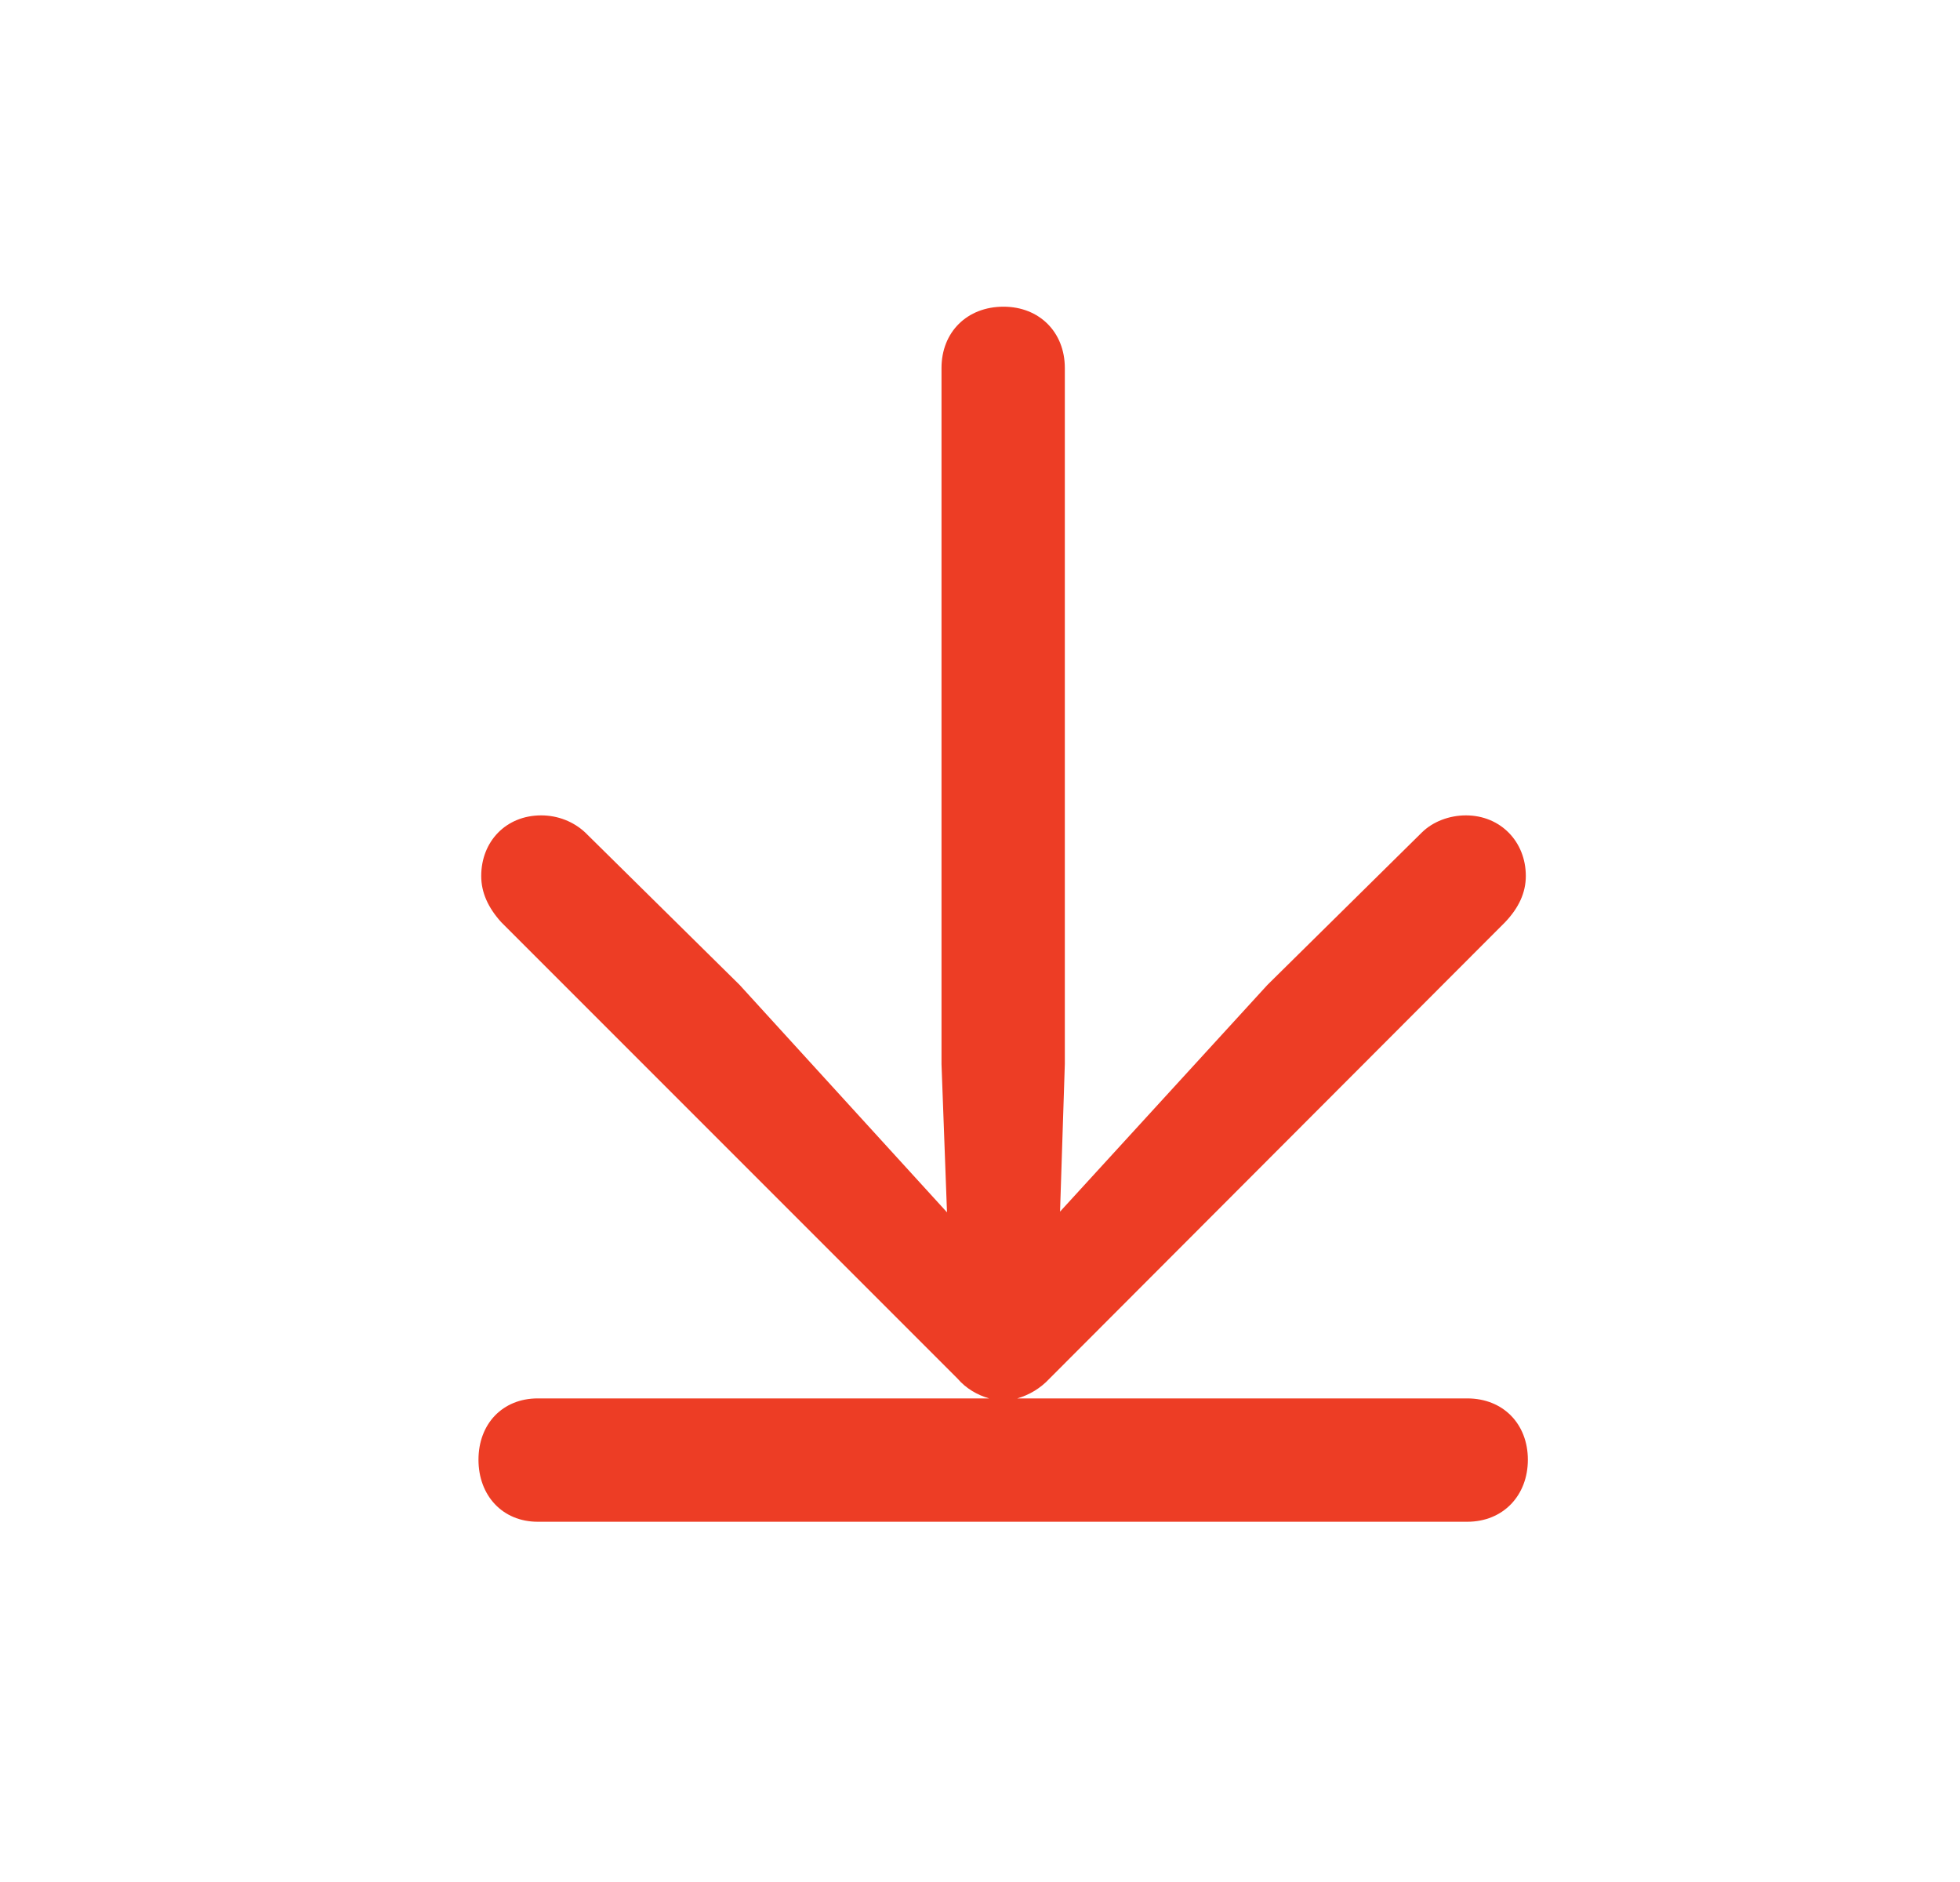
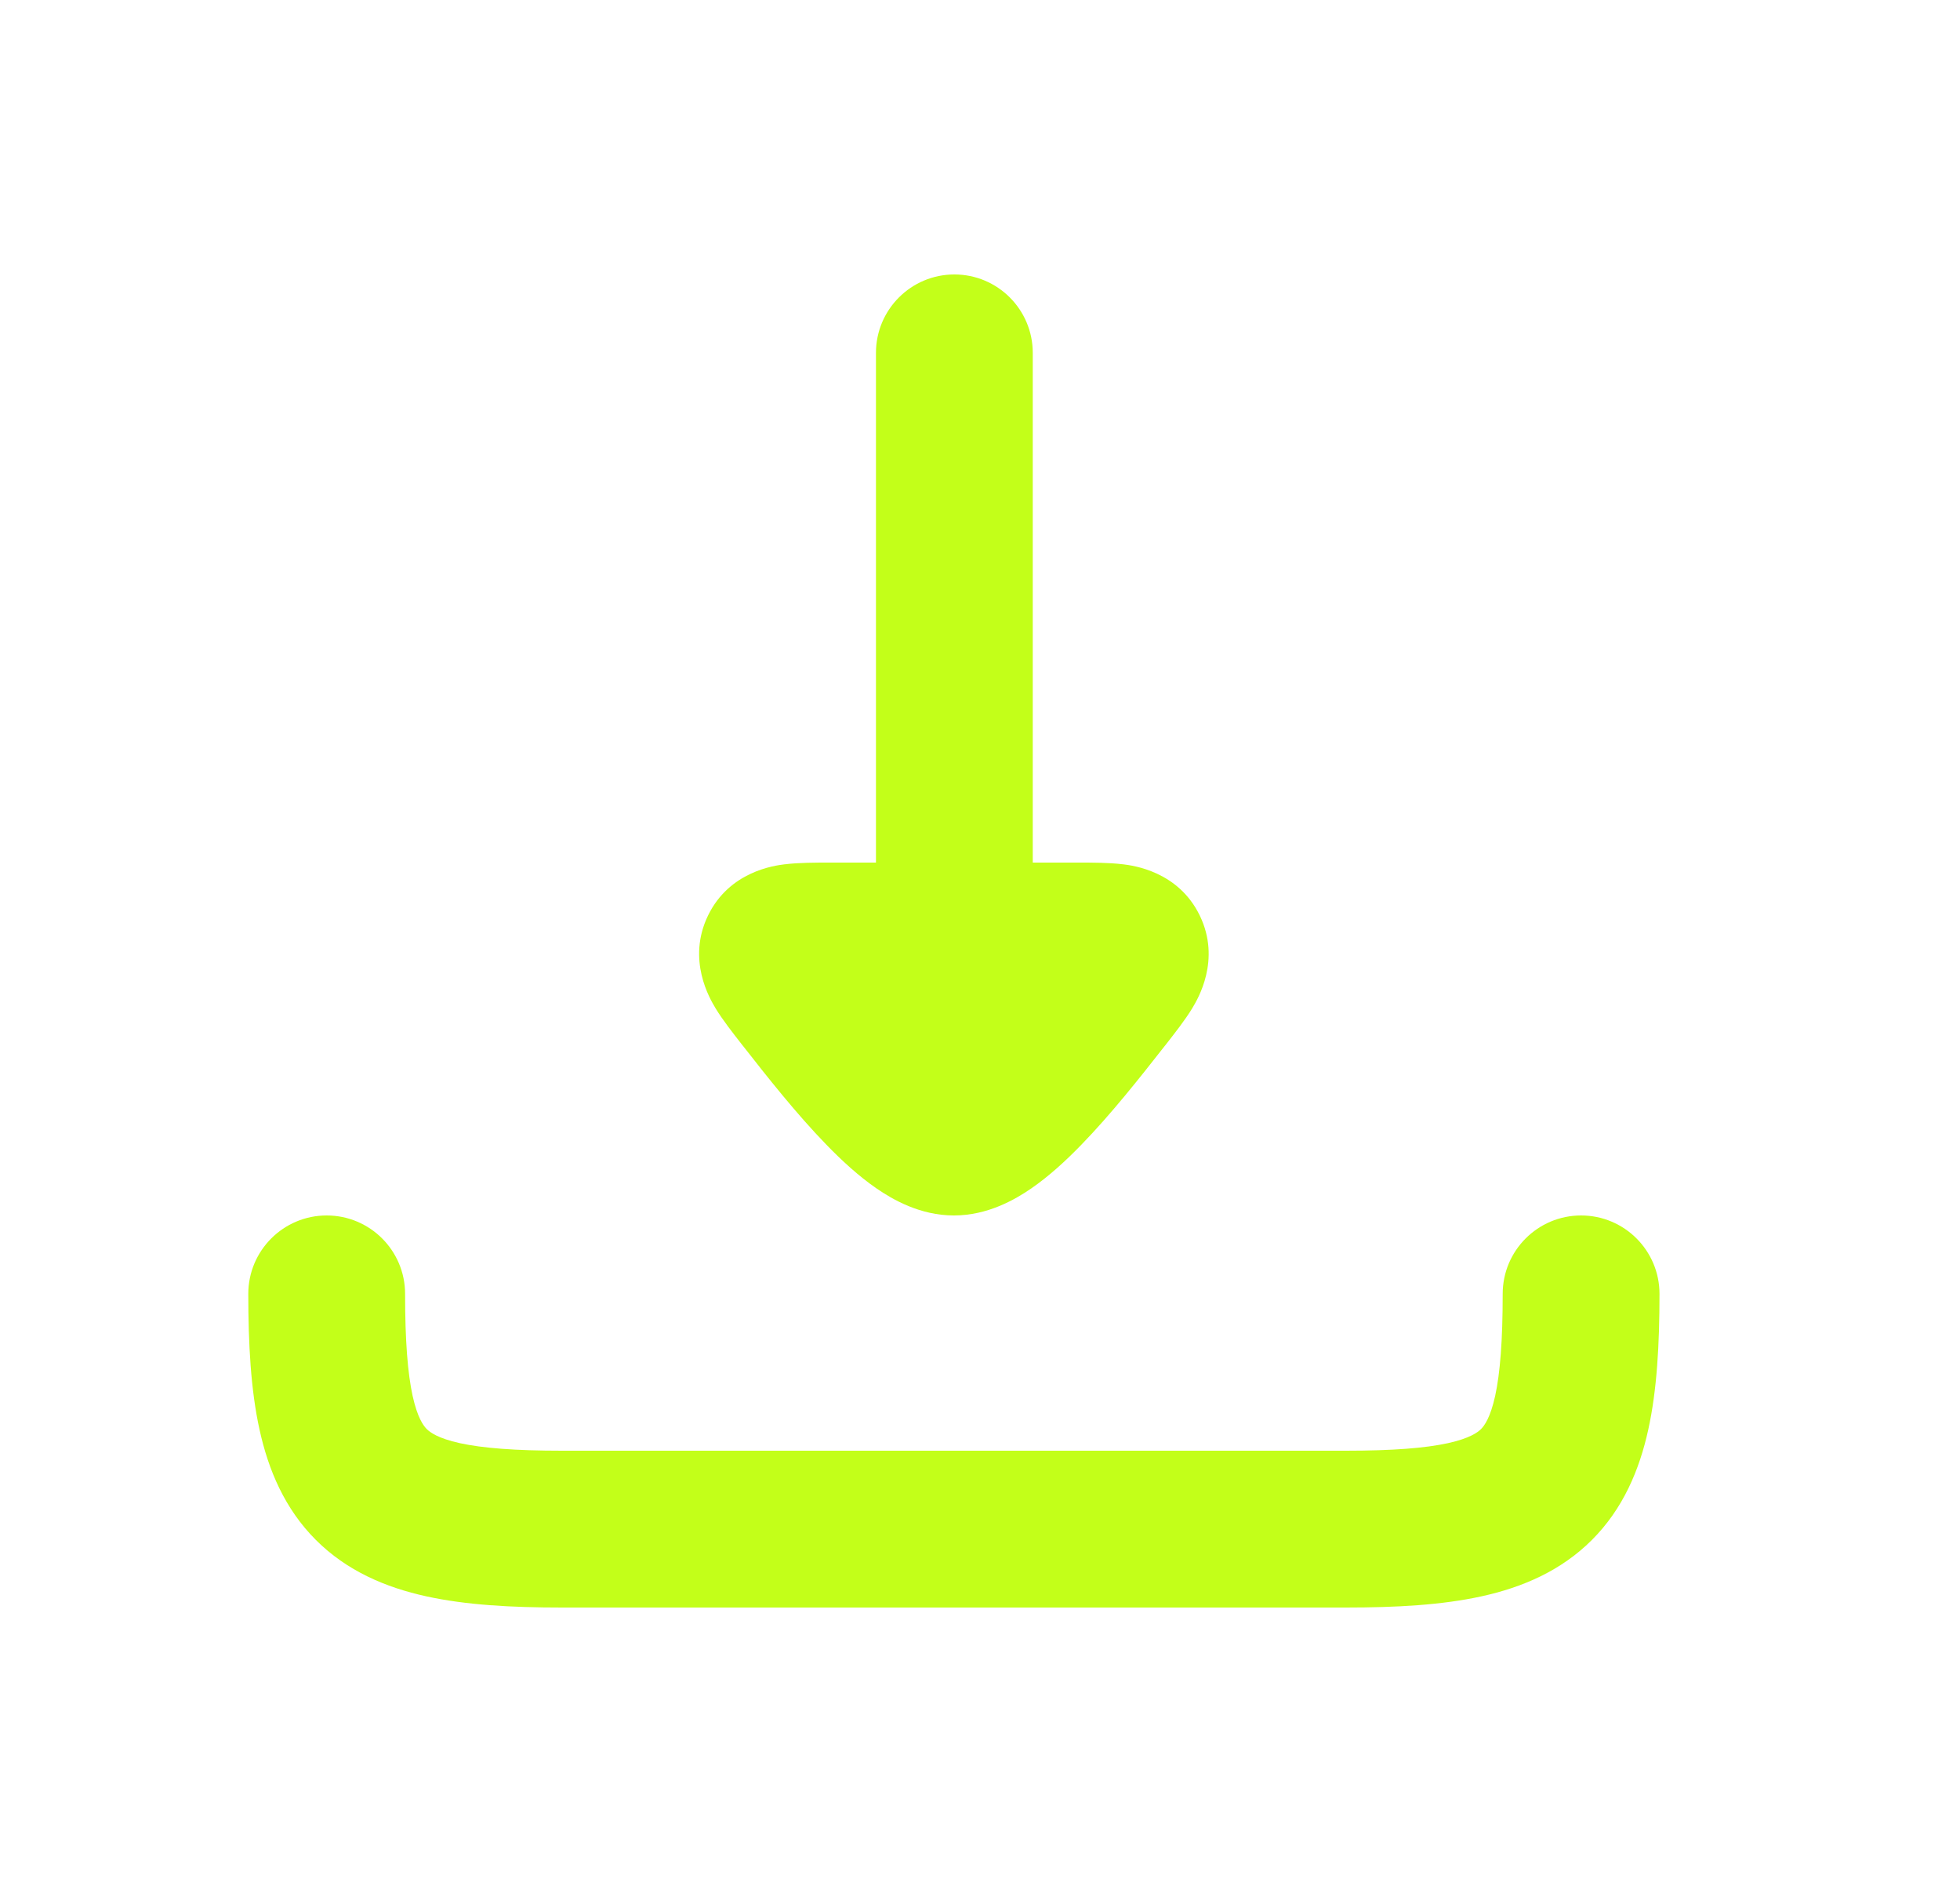
<svg xmlns="http://www.w3.org/2000/svg" width="25" height="24" viewBox="0 0 25 24" fill="none">
-   <path d="M6.859 17.833C6.41 17.833 6.103 18.158 6.103 18.615C6.103 19.072 6.41 19.406 6.859 19.406H18.715C19.172 19.406 19.488 19.072 19.488 18.615C19.488 18.158 19.172 17.833 18.715 17.833H12.976C13.125 17.789 13.266 17.71 13.389 17.578L19.198 11.76C19.374 11.575 19.462 11.382 19.462 11.171C19.462 10.731 19.137 10.398 18.698 10.398C18.487 10.398 18.276 10.477 18.135 10.617L16.166 12.56L13.521 15.451L13.582 13.57V4.693C13.582 4.236 13.257 3.911 12.8 3.911C12.334 3.911 12.009 4.236 12.009 4.693V13.57L12.079 15.46L9.434 12.56L7.465 10.617C7.316 10.477 7.114 10.398 6.903 10.398C6.454 10.398 6.138 10.731 6.138 11.171C6.138 11.382 6.226 11.575 6.393 11.76L12.211 17.578C12.325 17.71 12.466 17.789 12.616 17.833H6.859Z" fill="#ED3D25" />
+   <path fill-rule="evenodd" clip-rule="evenodd" d="M13.173 4.5C13.173 3.948 12.725 3.5 12.173 3.5C11.621 3.5 11.173 3.948 11.173 4.5V11H10.579C10.403 11 10.187 11 10.011 11.022L10.008 11.022C9.881 11.038 9.305 11.11 9.031 11.675C8.756 12.242 9.058 12.742 9.123 12.851L9.125 12.855C9.218 13.008 9.352 13.178 9.462 13.319L9.486 13.349C9.78 13.725 10.162 14.209 10.543 14.6C10.733 14.796 10.95 14.997 11.181 15.156C11.386 15.297 11.736 15.5 12.167 15.5C12.598 15.5 12.948 15.297 13.153 15.156C13.384 14.997 13.601 14.796 13.791 14.6C14.172 14.209 14.553 13.725 14.848 13.349L14.872 13.319C14.982 13.178 15.116 13.008 15.209 12.855L15.211 12.851C15.276 12.742 15.578 12.242 15.303 11.675C15.029 11.11 14.453 11.038 14.326 11.022L14.323 11.022C14.147 11 13.931 11 13.755 11H13.173V4.5Z" fill="#C3FF19" />
+   <path fill-rule="evenodd" clip-rule="evenodd" d="M4.167 15.5C4.719 15.5 5.167 15.948 5.167 16.5C5.167 17.099 5.2 17.511 5.263 17.801C5.325 18.081 5.401 18.181 5.443 18.224C5.486 18.266 5.586 18.342 5.866 18.404C6.156 18.467 6.568 18.5 7.167 18.5H17.167C17.766 18.5 18.178 18.467 18.468 18.404C18.748 18.342 18.848 18.266 18.891 18.224C18.933 18.181 19.009 18.081 19.071 17.801C19.134 17.511 19.167 17.099 19.167 16.5C19.167 15.948 19.615 15.5 20.167 15.5C20.719 15.5 21.167 15.948 21.167 16.5C21.167 17.142 21.135 17.726 21.024 18.23C20.911 18.746 20.702 19.241 20.305 19.638C19.908 20.035 19.413 20.244 18.897 20.357C18.393 20.468 17.809 20.5 17.167 20.5H7.167C6.525 20.5 5.941 20.468 5.437 20.357C4.921 20.244 4.426 20.035 4.029 19.638C3.632 19.241 3.423 18.746 3.31 18.23C3.199 17.726 3.167 17.142 3.167 16.5C3.167 15.948 3.615 15.5 4.167 15.5Z" fill="#C3FF19" />
</svg>
